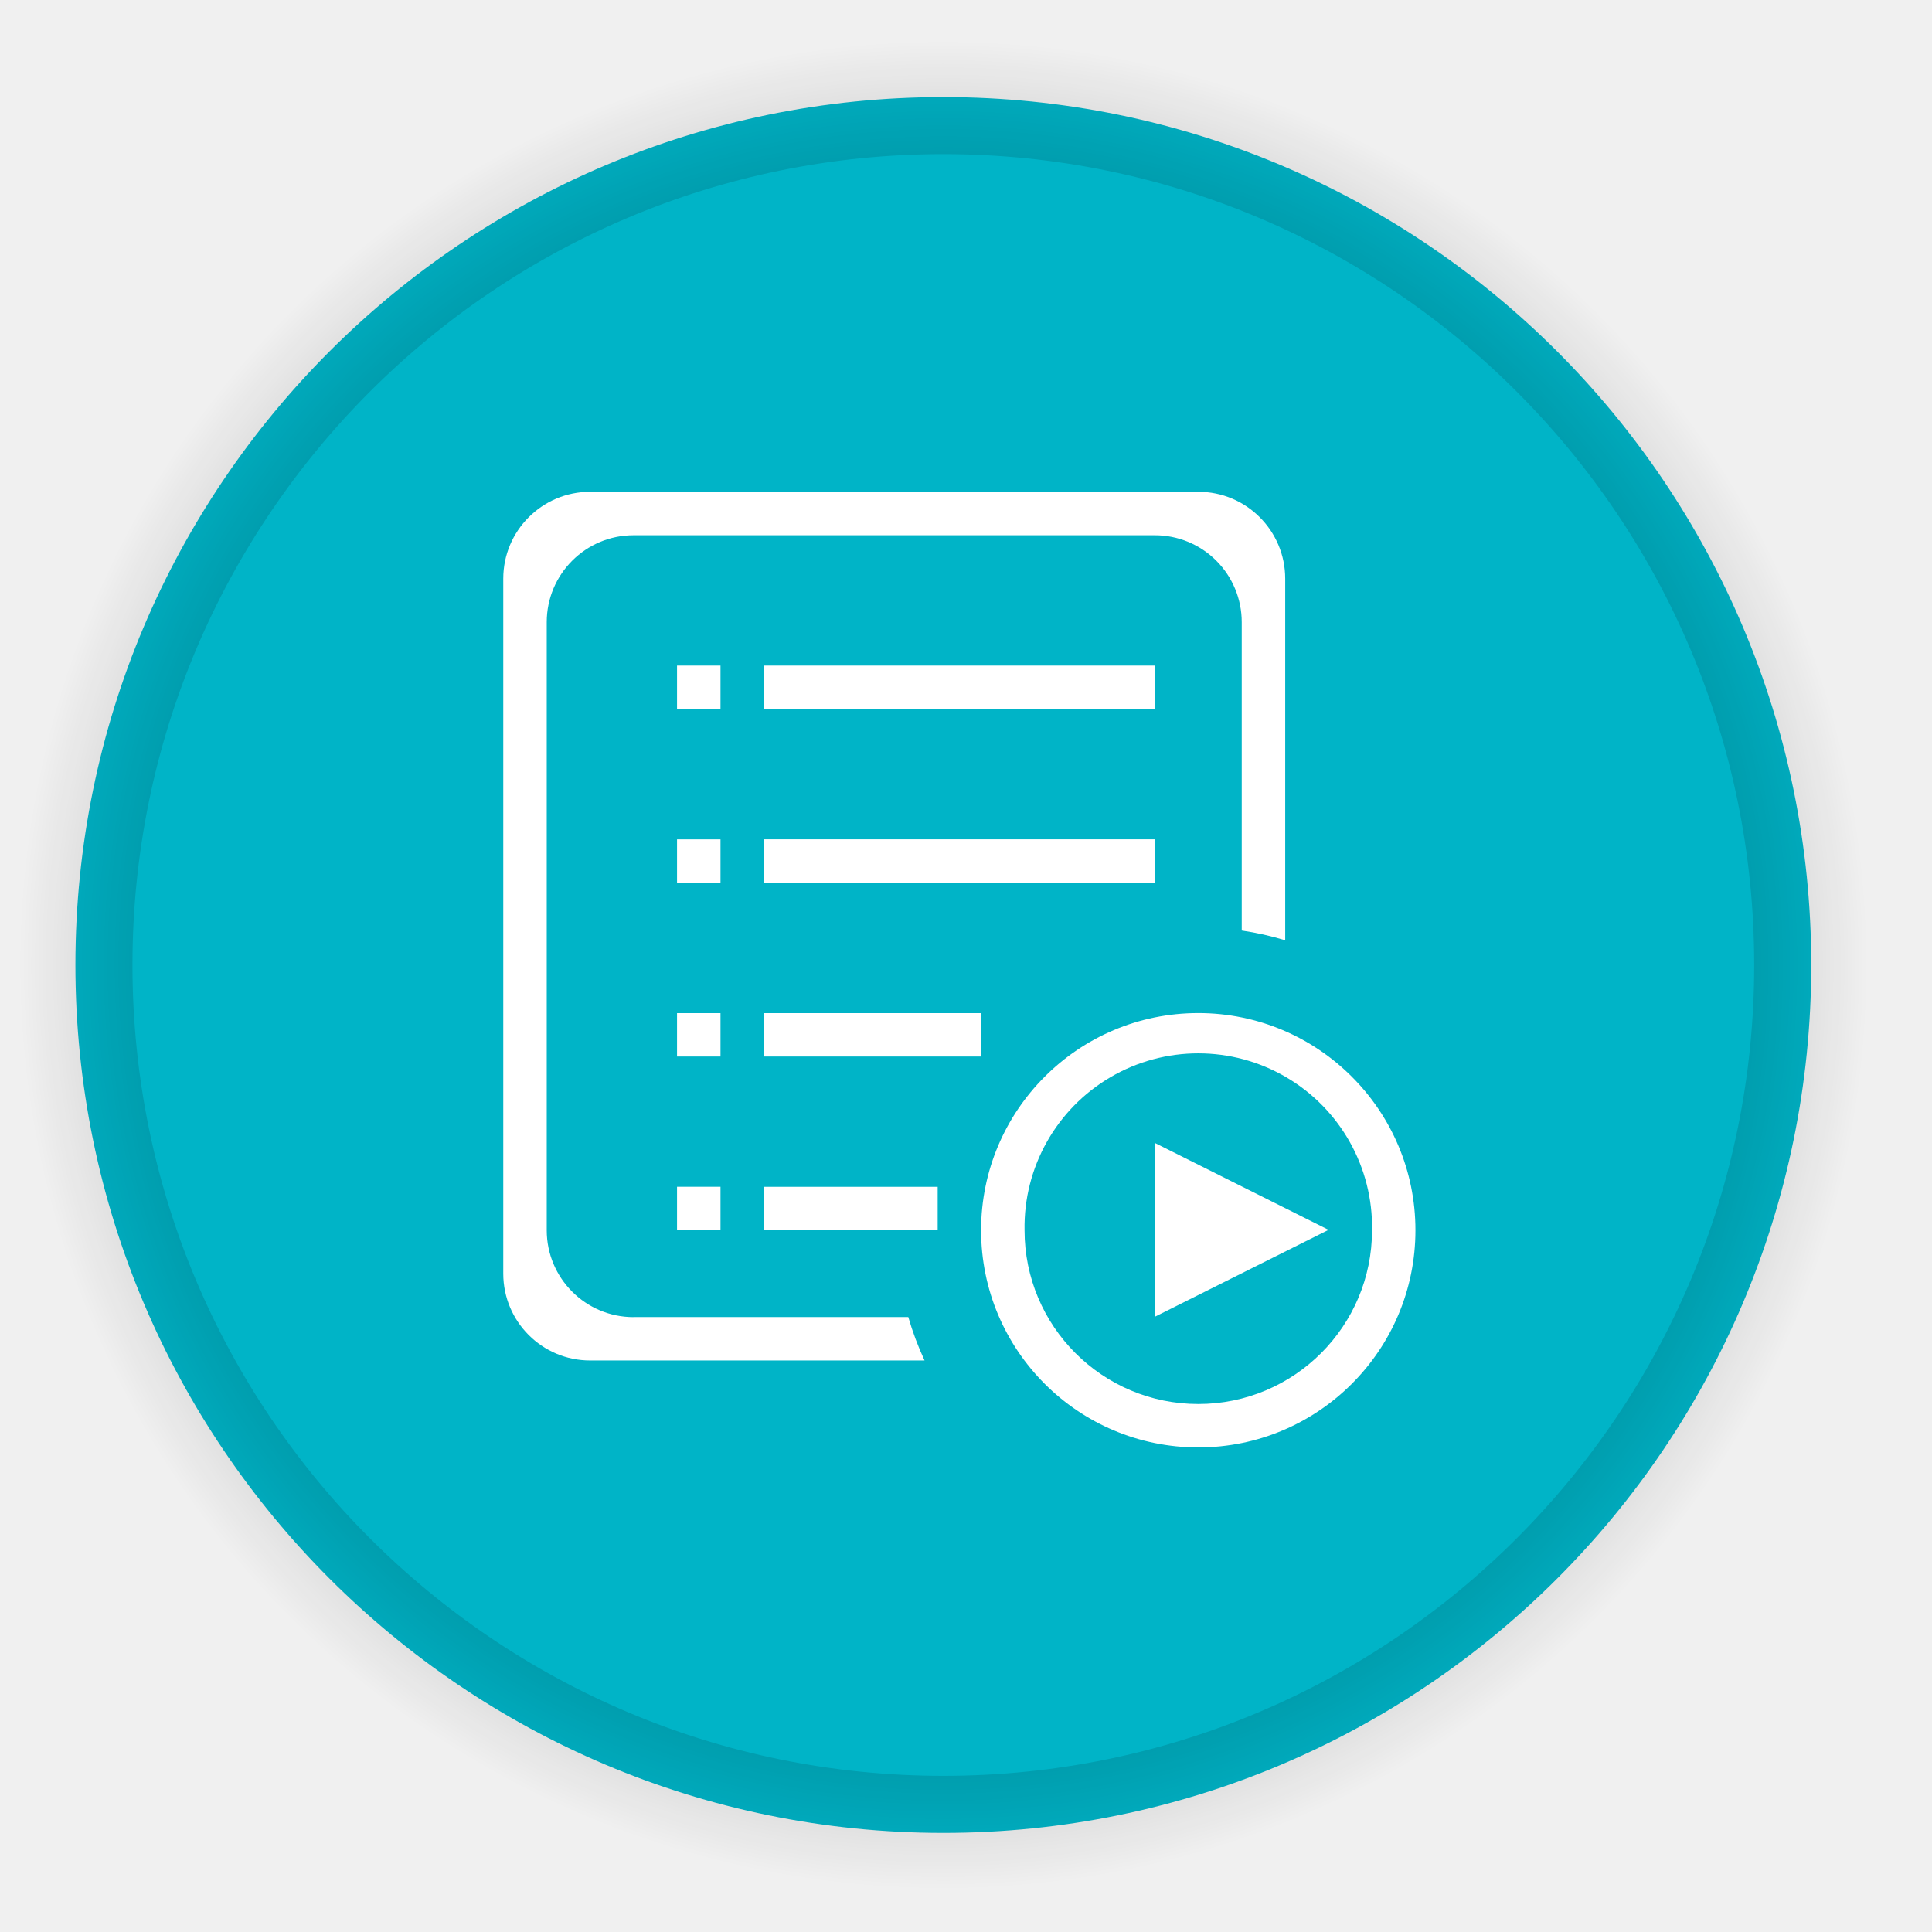
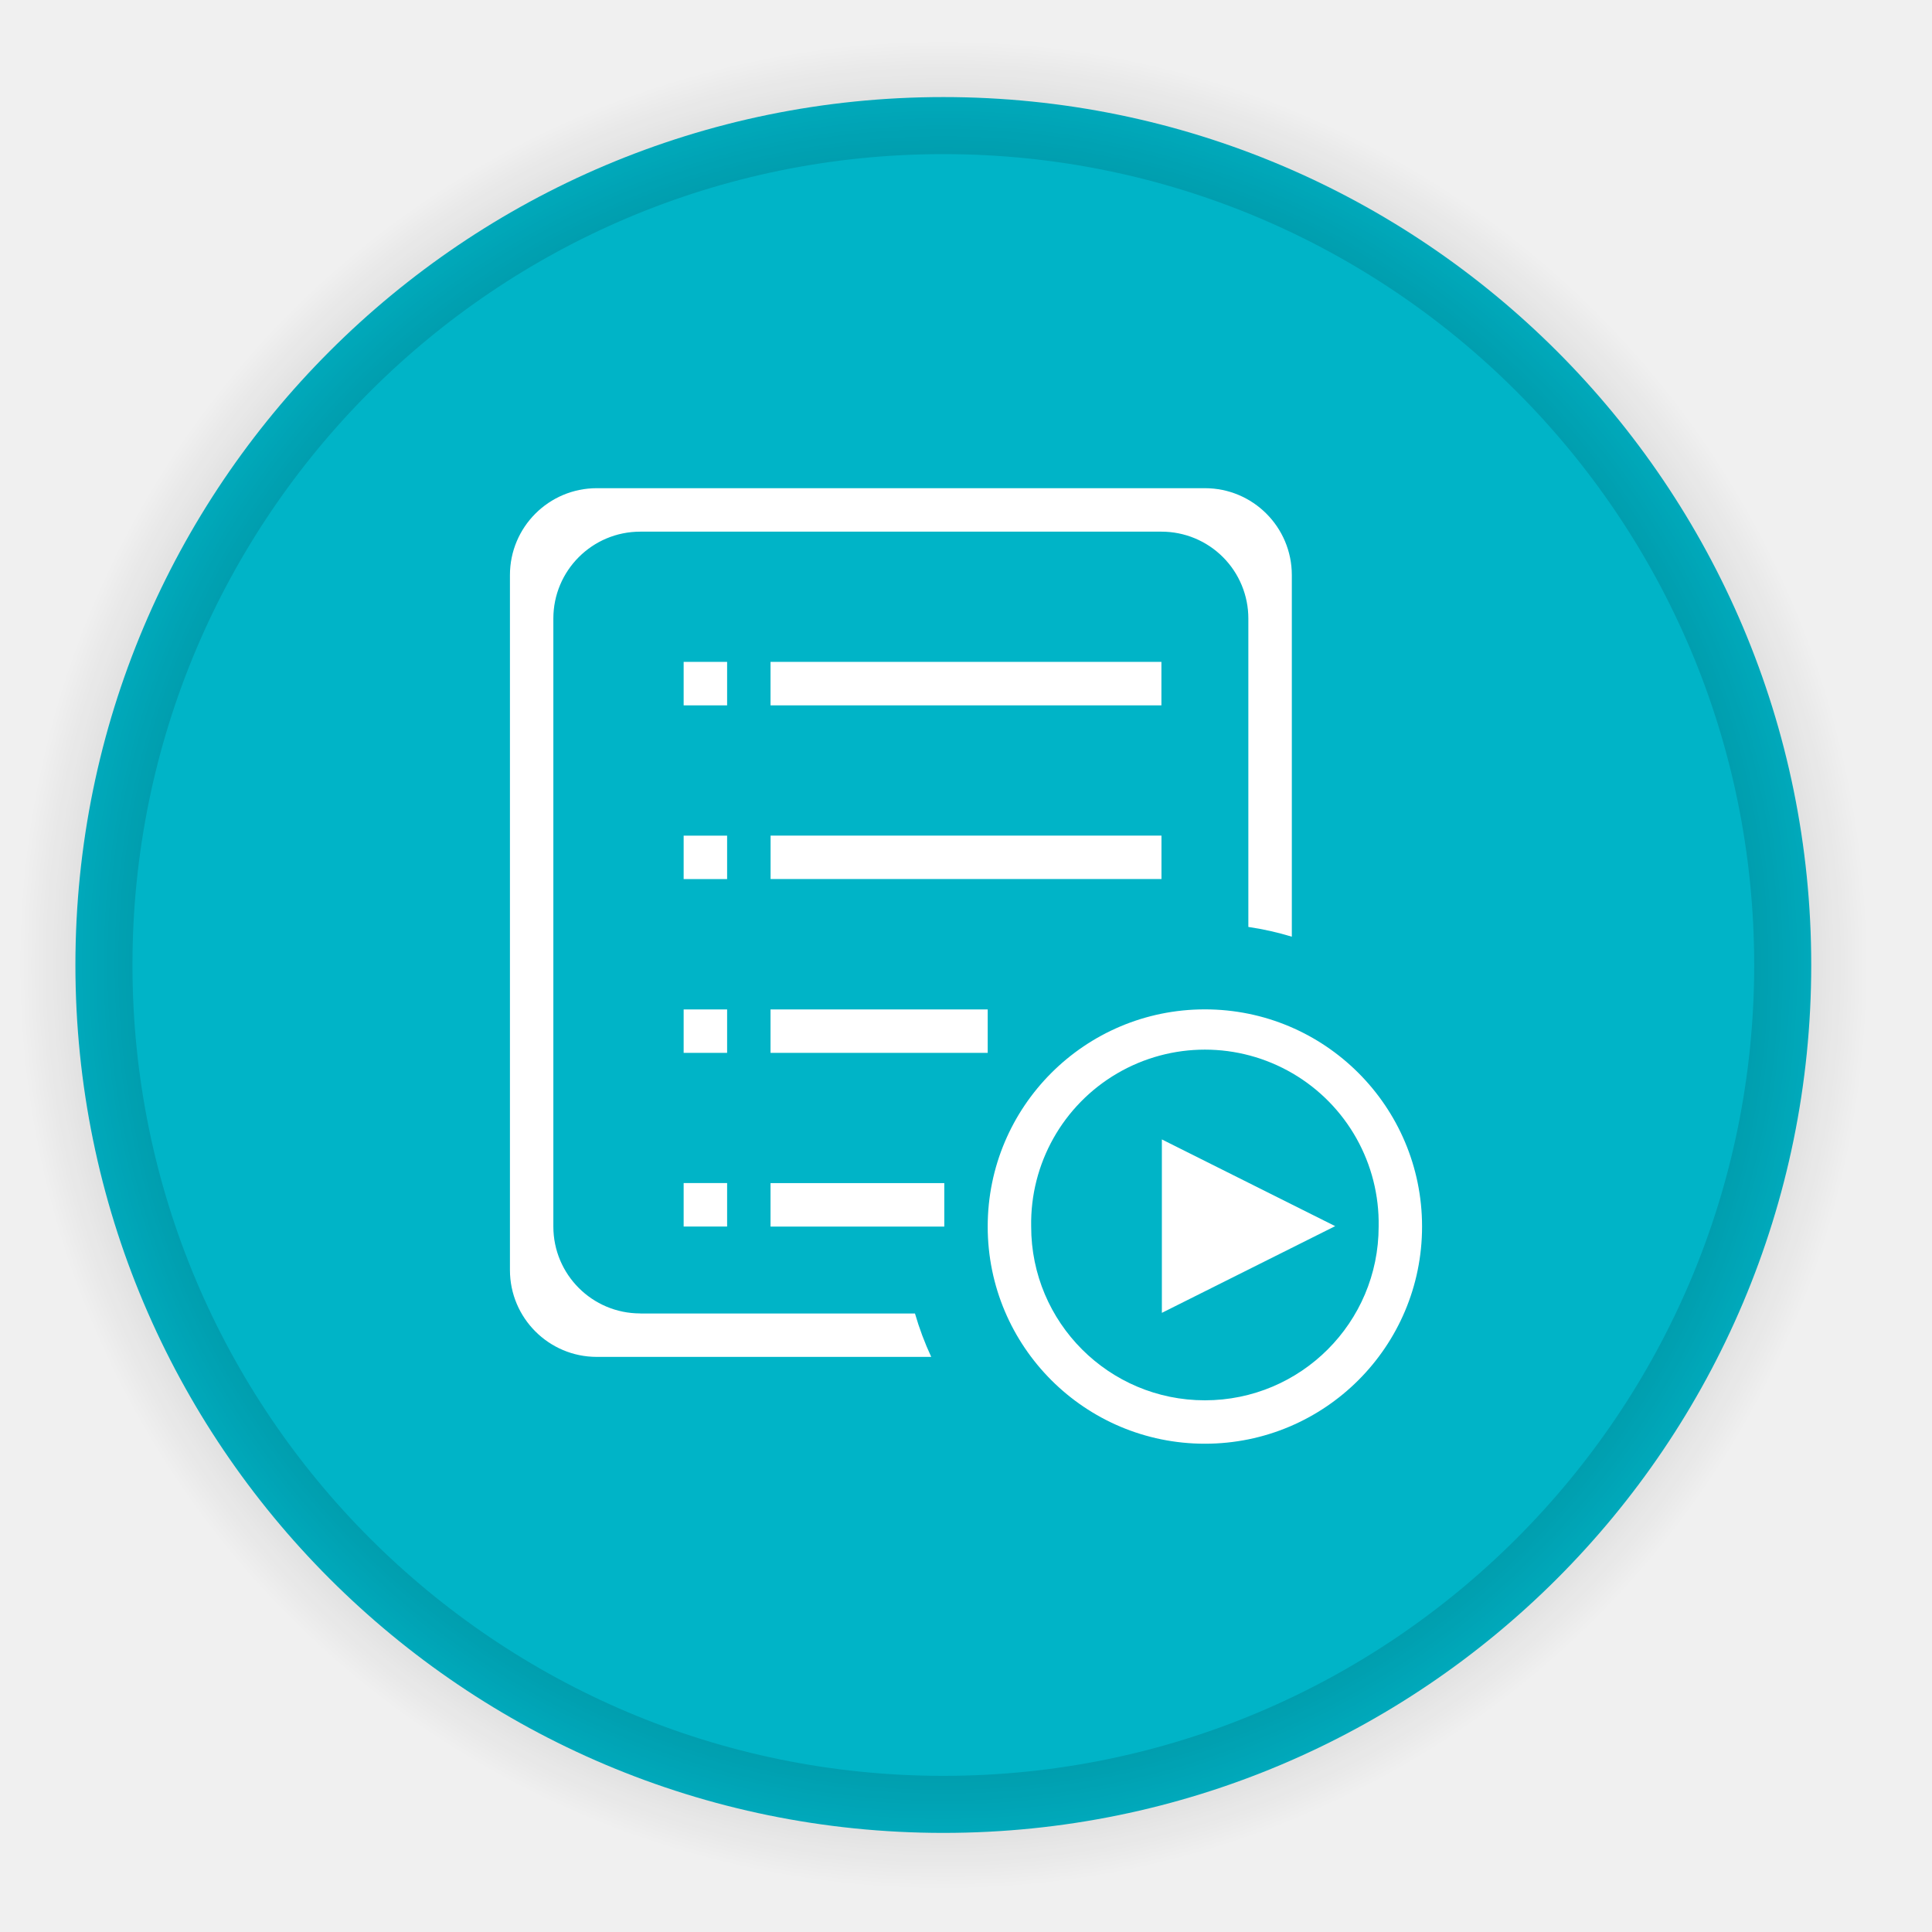
<svg xmlns="http://www.w3.org/2000/svg" xmlns:ns1="http://www.openswatchbook.org/uri/2009/osb" xmlns:xlink="http://www.w3.org/1999/xlink" width="128" height="128" viewBox="0 0 33.867 33.867" version="1.1" id="svg8">
  <defs id="defs2">
    <linearGradient id="linearGradient6761">
      <stop style="stop-color:#000000;stop-opacity:1;" offset="0" id="stop6757" />
      <stop style="stop-color:#000000;stop-opacity:0;" offset="1" id="stop6759" />
    </linearGradient>
    <linearGradient id="linearGradient5273" ns1:paint="solid">
      <stop style="stop-color:#000000;stop-opacity:1;" offset="0" id="stop5271" />
    </linearGradient>
    <linearGradient id="b">
      <stop id="stop1013" stop-color="#ff053c" offset="0" />
      <stop id="stop1015" stop-opacity=".974" stop-color="#0b31ff" offset="1" />
    </linearGradient>
    <linearGradient id="a">
      <stop id="stop1018" stop-color="#20c686" offset="0" />
      <stop id="stop1020" stop-color="#259d68" offset="1" />
    </linearGradient>
    <linearGradient gradientTransform="matrix(2.81122 0 0 2.81122 204.301 200.148)" gradientUnits="userSpaceOnUse" y2="38.25" x2="24.705" y1="7.996" x1="24.535" id="c" xlink:href="#a" />
    <linearGradient gradientUnits="userSpaceOnUse" y2="142" x2="196" y1="183" x1="122" id="d" xlink:href="#b" gradientTransform="matrix(1.31915 0 0 1.31915 60.936 60.936)" />
    <linearGradient id="d-4">
      <stop id="stop1121" stop-opacity=".802" stop-color="#fff" offset="0" />
      <stop id="stop1123" stop-opacity=".945" stop-color="#fff" offset=".502" />
      <stop id="stop1125" stop-opacity=".692" stop-color="#fff" offset="1" />
    </linearGradient>
    <linearGradient id="c-0">
      <stop id="stop1128" stop-opacity=".632" stop-color="#fff" offset="0" />
      <stop id="stop1130" stop-opacity=".94" stop-color="#fff" offset=".448" />
      <stop id="stop1132" stop-opacity=".61" stop-color="#fff" offset="1" />
    </linearGradient>
    <linearGradient id="b-7">
      <stop id="stop1135" stop-color="#d1d1d1" offset="0" />
      <stop id="stop1137" stop-opacity=".989" stop-color="#fff" offset="1" />
    </linearGradient>
    <linearGradient id="a-7">
      <stop id="stop1140" stop-color="#0086f7" offset="0" />
      <stop id="stop1142" stop-color="#60cdff" offset="1" />
    </linearGradient>
    <linearGradient gradientTransform="matrix(2.93333 0 0 2.93333 201.6 192.213)" gradientUnits="userSpaceOnUse" y2="8.075" x2="25" y1="45.7" x1="25" id="e" xlink:href="#a-7" />
    <linearGradient gradientUnits="userSpaceOnUse" y2="117.102" x2="136" y1="203.528" x1="173.291" id="g" xlink:href="#d-4" gradientTransform="matrix(1.33933 0 0 1.33933 57.707 57.707)" />
    <linearGradient gradientUnits="userSpaceOnUse" y2="132" x2="157.89" y1="194.158" x1="157.89" id="f" xlink:href="#b-7" gradientTransform="matrix(1.33933 0 0 1.33933 57.707 57.707)" />
    <linearGradient gradientUnits="userSpaceOnUse" y2="132" x2="157.89" y1="194.158" x1="157.89" id="f-0" xlink:href="#b-7" gradientTransform="matrix(0.3005437,0,0,0.3005437,-32.70304,231.5693)" />
    <radialGradient xlink:href="#linearGradient6761" id="radialGradient6767" cx="16.536" cy="280.049" fx="16.536" fy="280.049" r="16.214" gradientUnits="userSpaceOnUse" />
    <style id="style1032" type="text/css" />
    <style id="style937" type="text/css" />
    <style id="style945" type="text/css" />
  </defs>
  <g id="layer1" transform="translate(0,-263.1333)">
    <circle style="opacity:1;fill:#00b4c7;fill-opacity:1;stroke:url(#radialGradient6767);stroke-width:2;stroke-linecap:square;stroke-linejoin:round;stroke-miterlimit:4;stroke-dasharray:none;stroke-dashoffset:0;stroke-opacity:1" id="path827" cx="16.536" cy="280.049" r="15.214" />
-     <path id="path949" p-id="4181" d="m 12.629,280.893 h -0.761 v 0.761 h 0.762 v -0.761 z m 7.614,-6.092 H 13.391 v 0.762 h 6.852 z m -6.852,6.853 h 3.807 v -0.761 H 13.391 Z m -2.284,4.568 a 1.523,1.523 0 0 1 -1.523,-1.523 v -10.66 a 1.523,1.523 0 0 1 1.523,-1.523 h 9.137 a 1.522,1.522 0 0 1 1.523,1.523 v 5.406 a 5.209,5.209 0 0 1 0.762,0.171 v -6.339 a 1.523,1.523 0 0 0 -1.523,-1.523 H 10.345 a 1.523,1.523 0 0 0 -1.523,1.523 v 12.183 a 1.523,1.523 0 0 0 1.523,1.522 h 5.862 a 5.323,5.323 0 0 1 -0.285,-0.761 h -4.816 z m 9.137,-8.376 H 13.391 v 0.761 h 6.852 z m -8.376,6.853 h 0.762 v -0.762 h -0.762 z m 9.137,-3.807 c -2.103,0 -3.807,1.705 -3.807,3.807 0,2.103 1.704,3.807 3.807,3.807 2.102,0 3.807,-1.704 3.807,-3.807 0,-2.103 -1.705,-3.807 -3.807,-3.807 z m 0,6.853 a 3.045,3.045 0 0 1 -3.045,-3.046 3.046,3.046 0 1 1 6.091,0 3.046,3.046 0 0 1 -3.046,3.046 z m -0.754,-4.573 v 3.04 l 3.038,-1.52 z m -6.86,1.528 h 3.046 v -0.762 h -3.046 z m -0.762,-6.853 h -0.761 v 0.761 h 0.762 v -0.761 z m 0,-3.046 h -0.761 v 0.762 h 0.762 v -0.762 z" style="fill:#ffffff;stroke-width:0.017" />
+     <path id="path949" p-id="4181" d="m 12.745,280.828 h -0.761 v 0.761 h 0.762 v -0.761 z m 7.614,-6.092 h -6.852 v 0.762 h 6.852 z m -6.852,6.853 h 3.807 v -0.761 h -3.807 z m -2.284,4.568 a 1.523,1.523 0 0 1 -1.523,-1.523 V 273.976 a 1.523,1.523 0 0 1 1.523,-1.523 h 9.137 a 1.522,1.522 0 0 1 1.523,1.523 v 5.406 a 5.209,5.209 0 0 1 0.762,0.171 v -6.339 a 1.523,1.523 0 0 0 -1.523,-1.523 H 10.462 a 1.523,1.523 0 0 0 -1.523,1.523 v 12.183 a 1.523,1.523 0 0 0 1.523,1.522 h 5.862 a 5.323,5.323 0 0 1 -0.285,-0.761 h -4.816 z m 9.137,-8.376 h -6.852 v 0.761 h 6.852 z m -8.376,6.853 h 0.762 v -0.762 h -0.762 z m 9.137,-3.807 c -2.103,0 -3.807,1.705 -3.807,3.807 0,2.103 1.704,3.807 3.807,3.807 2.102,0 3.807,-1.704 3.807,-3.807 0,-2.103 -1.705,-3.807 -3.807,-3.807 z m 0,6.853 a 3.045,3.045 0 0 1 -3.045,-3.046 3.046,3.046 0 1 1 6.091,0 3.046,3.046 0 0 1 -3.046,3.046 z m -0.754,-4.573 v 3.04 l 3.038,-1.52 z m -6.86,1.528 h 3.046 v -0.762 h -3.046 z m -0.762,-6.853 h -0.761 v 0.761 h 0.762 v -0.761 z m 0,-3.046 h -0.761 v 0.762 h 0.762 v -0.762 z" style="fill:#ffffff;stroke-width:0.017" />
  </g>
</svg>
